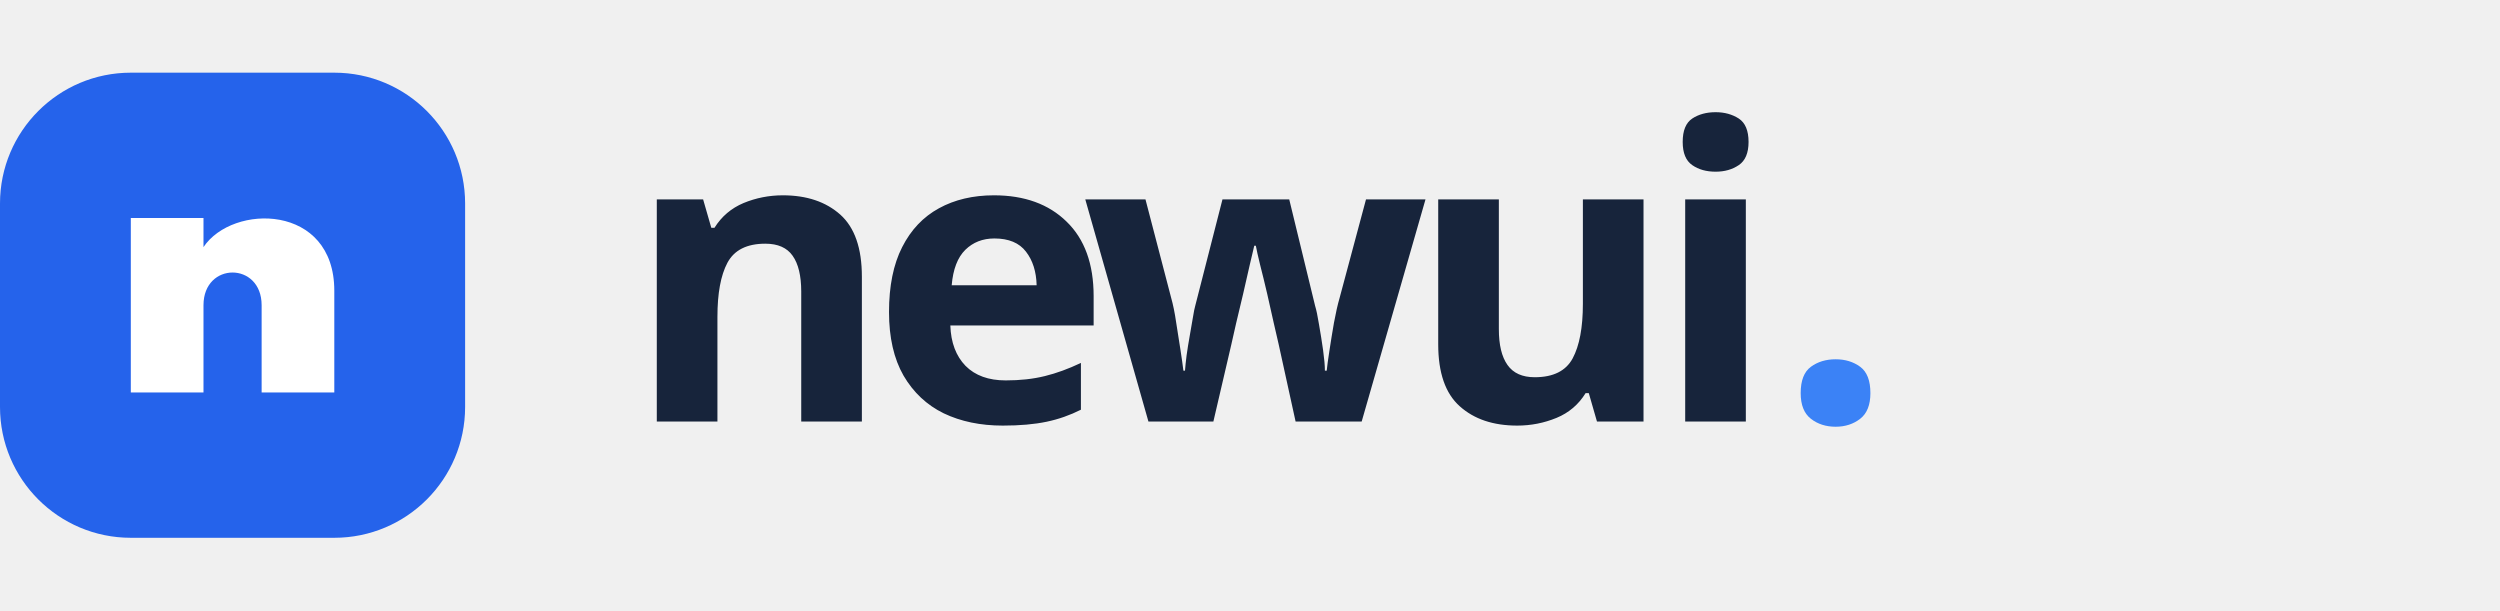
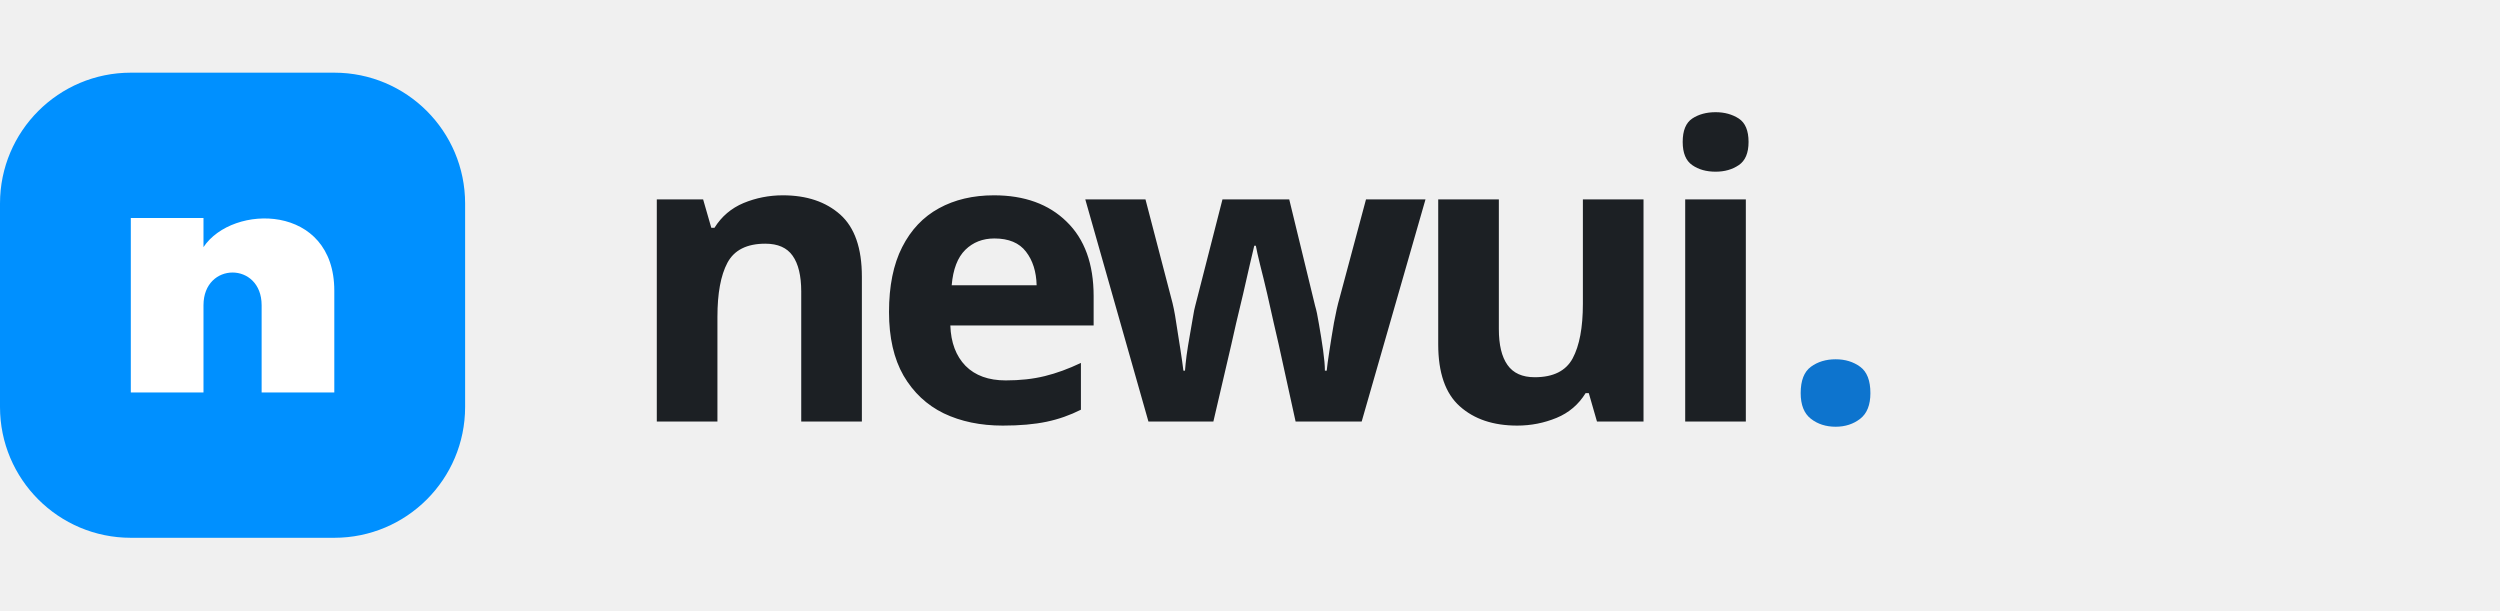
<svg xmlns="http://www.w3.org/2000/svg" width="172" height="42" viewBox="0 0 172 42" role="img" aria-label="newui">
-   <rect x="0" y="5" width="32" height="32" rx="9" fill="#2563eb" />
+   <rect x="0" y="5" width="32" height="32" rx="9" fill="#0090ff" />
  <path d="M9 27V15h5v2c2-3 9-3 9 3v7h-5v-6c0-3-4-3-4 0v6z" fill="white" />
-   <text x="43" y="29" fill="#17243b" font-family="system-ui,sans-serif" font-size="28" font-weight="750" letter-spacing="-1.5">newui<tspan fill="#3b82f6">.</tspan>
+   <text x="43" y="29" fill="#1c2024" font-family="system-ui,sans-serif" font-size="28" font-weight="750" letter-spacing="-1.5">newui<tspan fill="#0d74ce">.</tspan>
  </text>
</svg>
